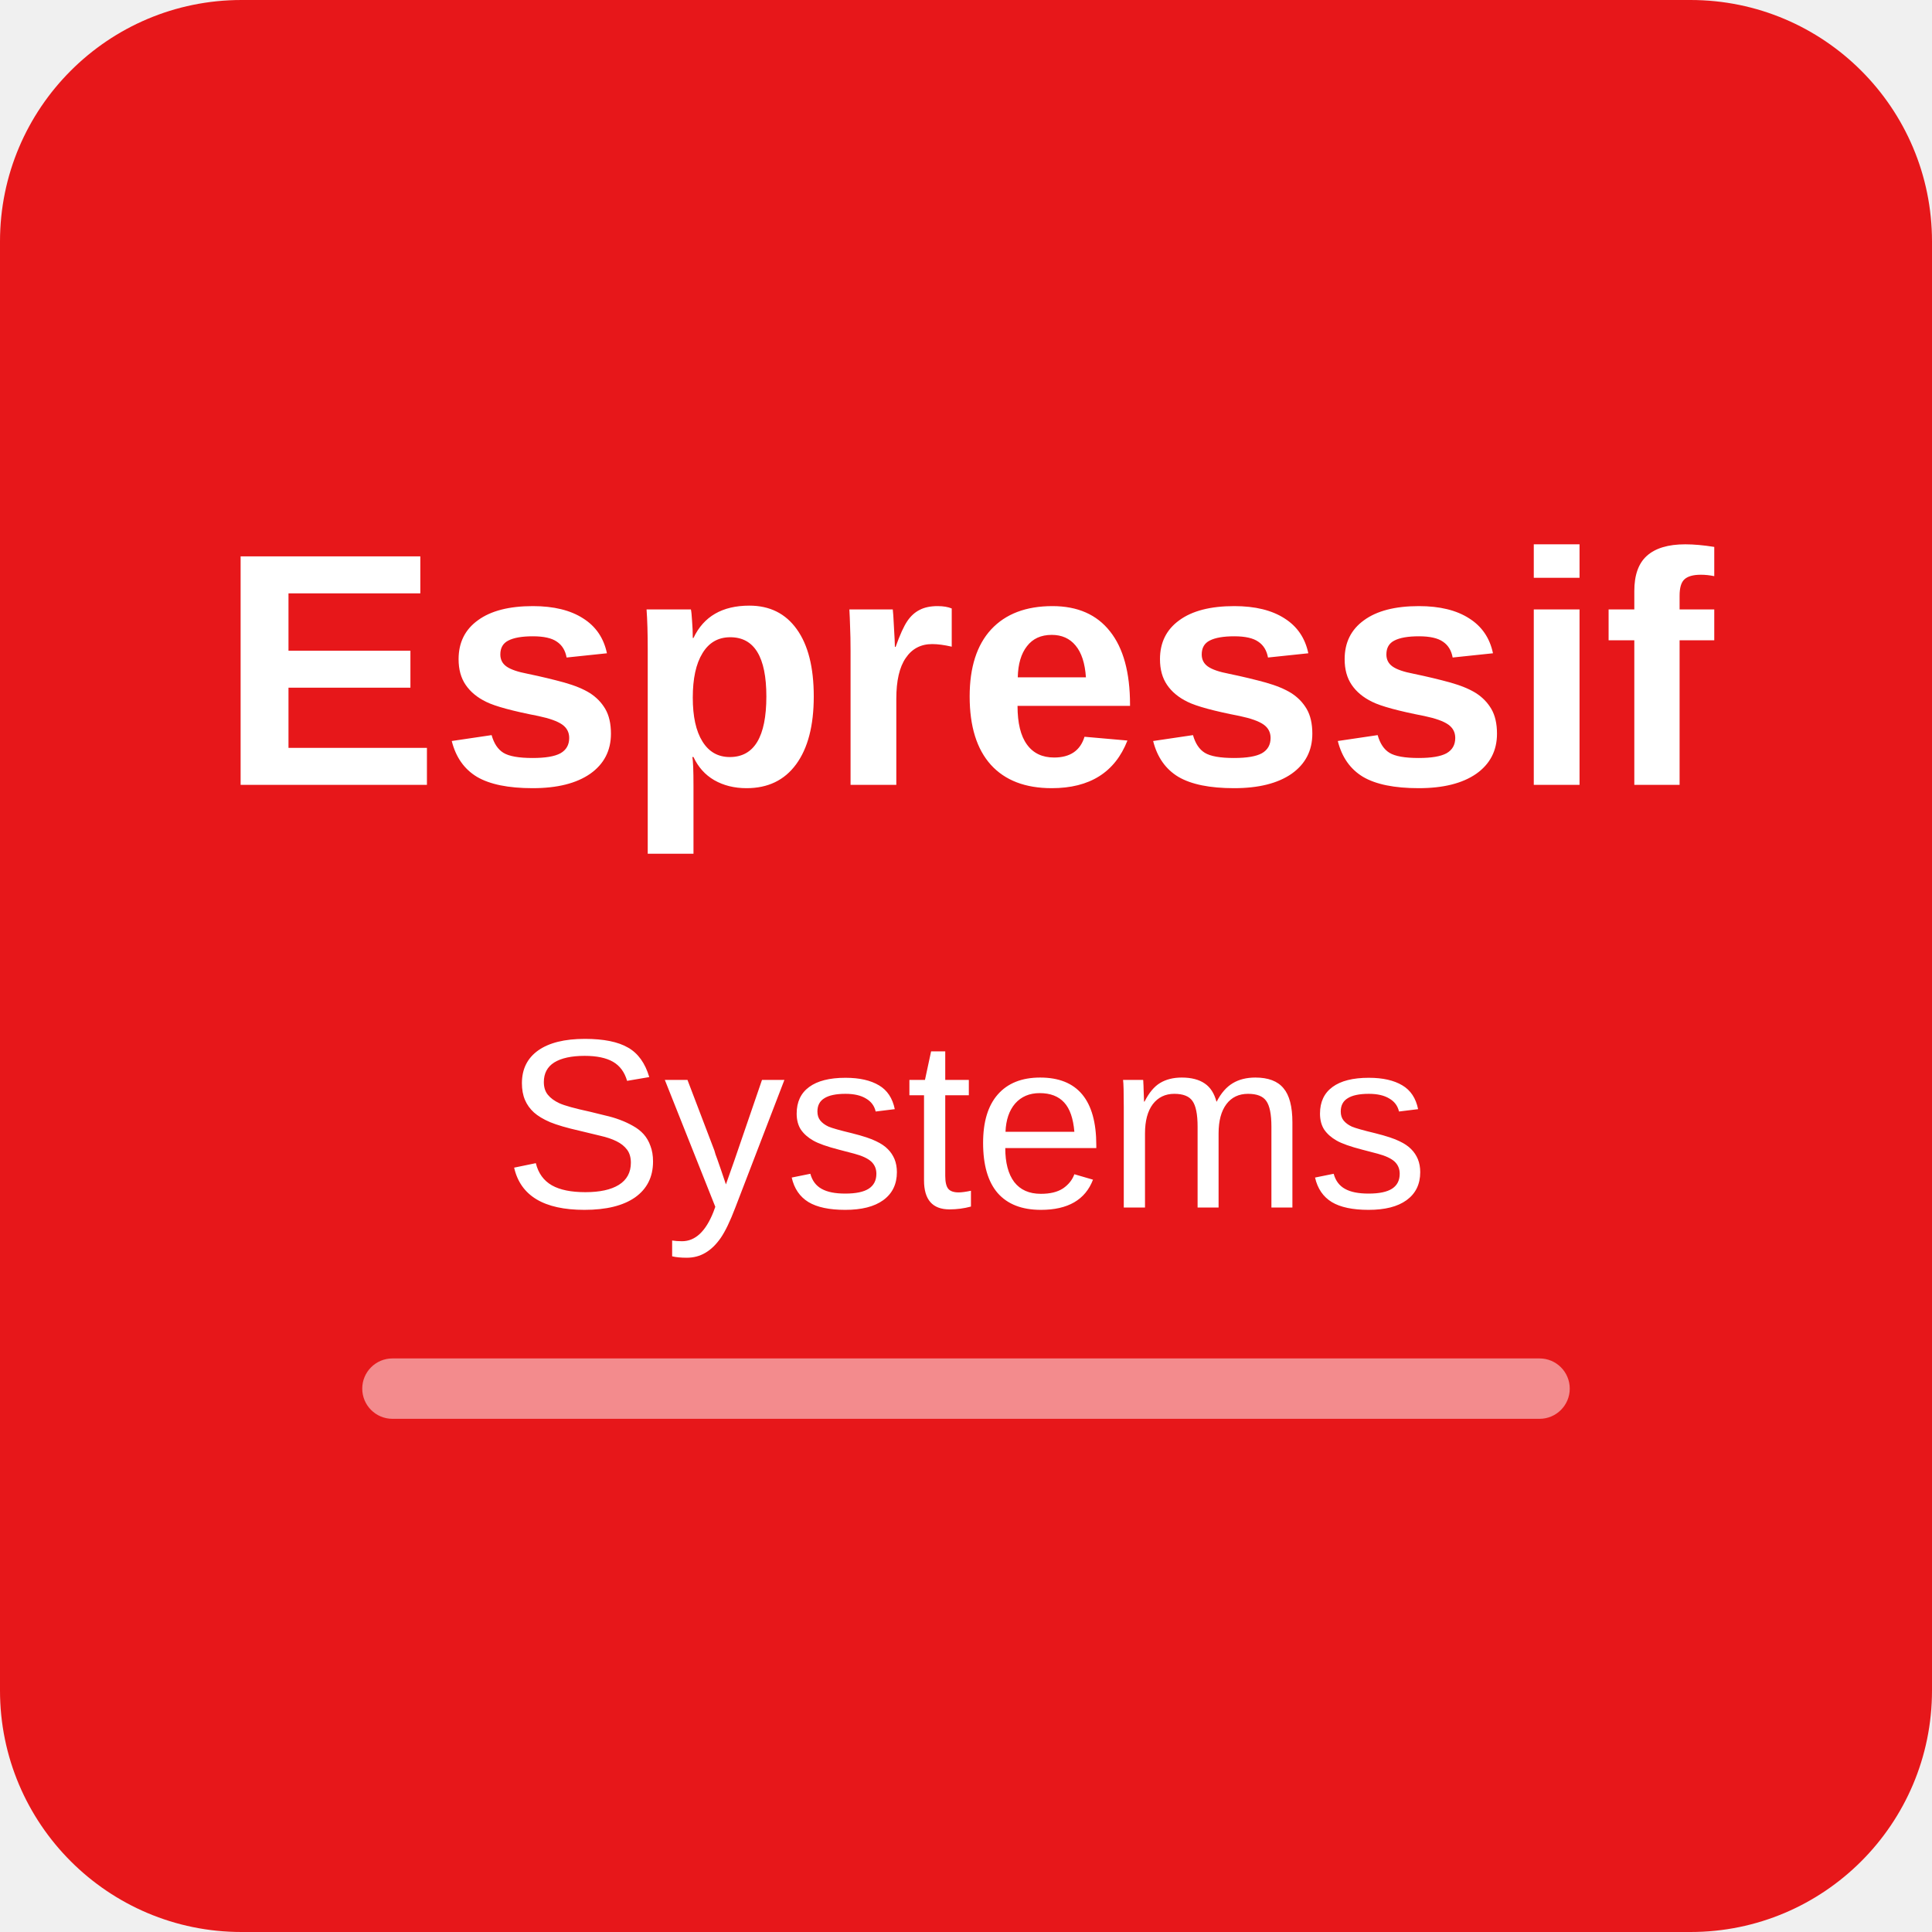
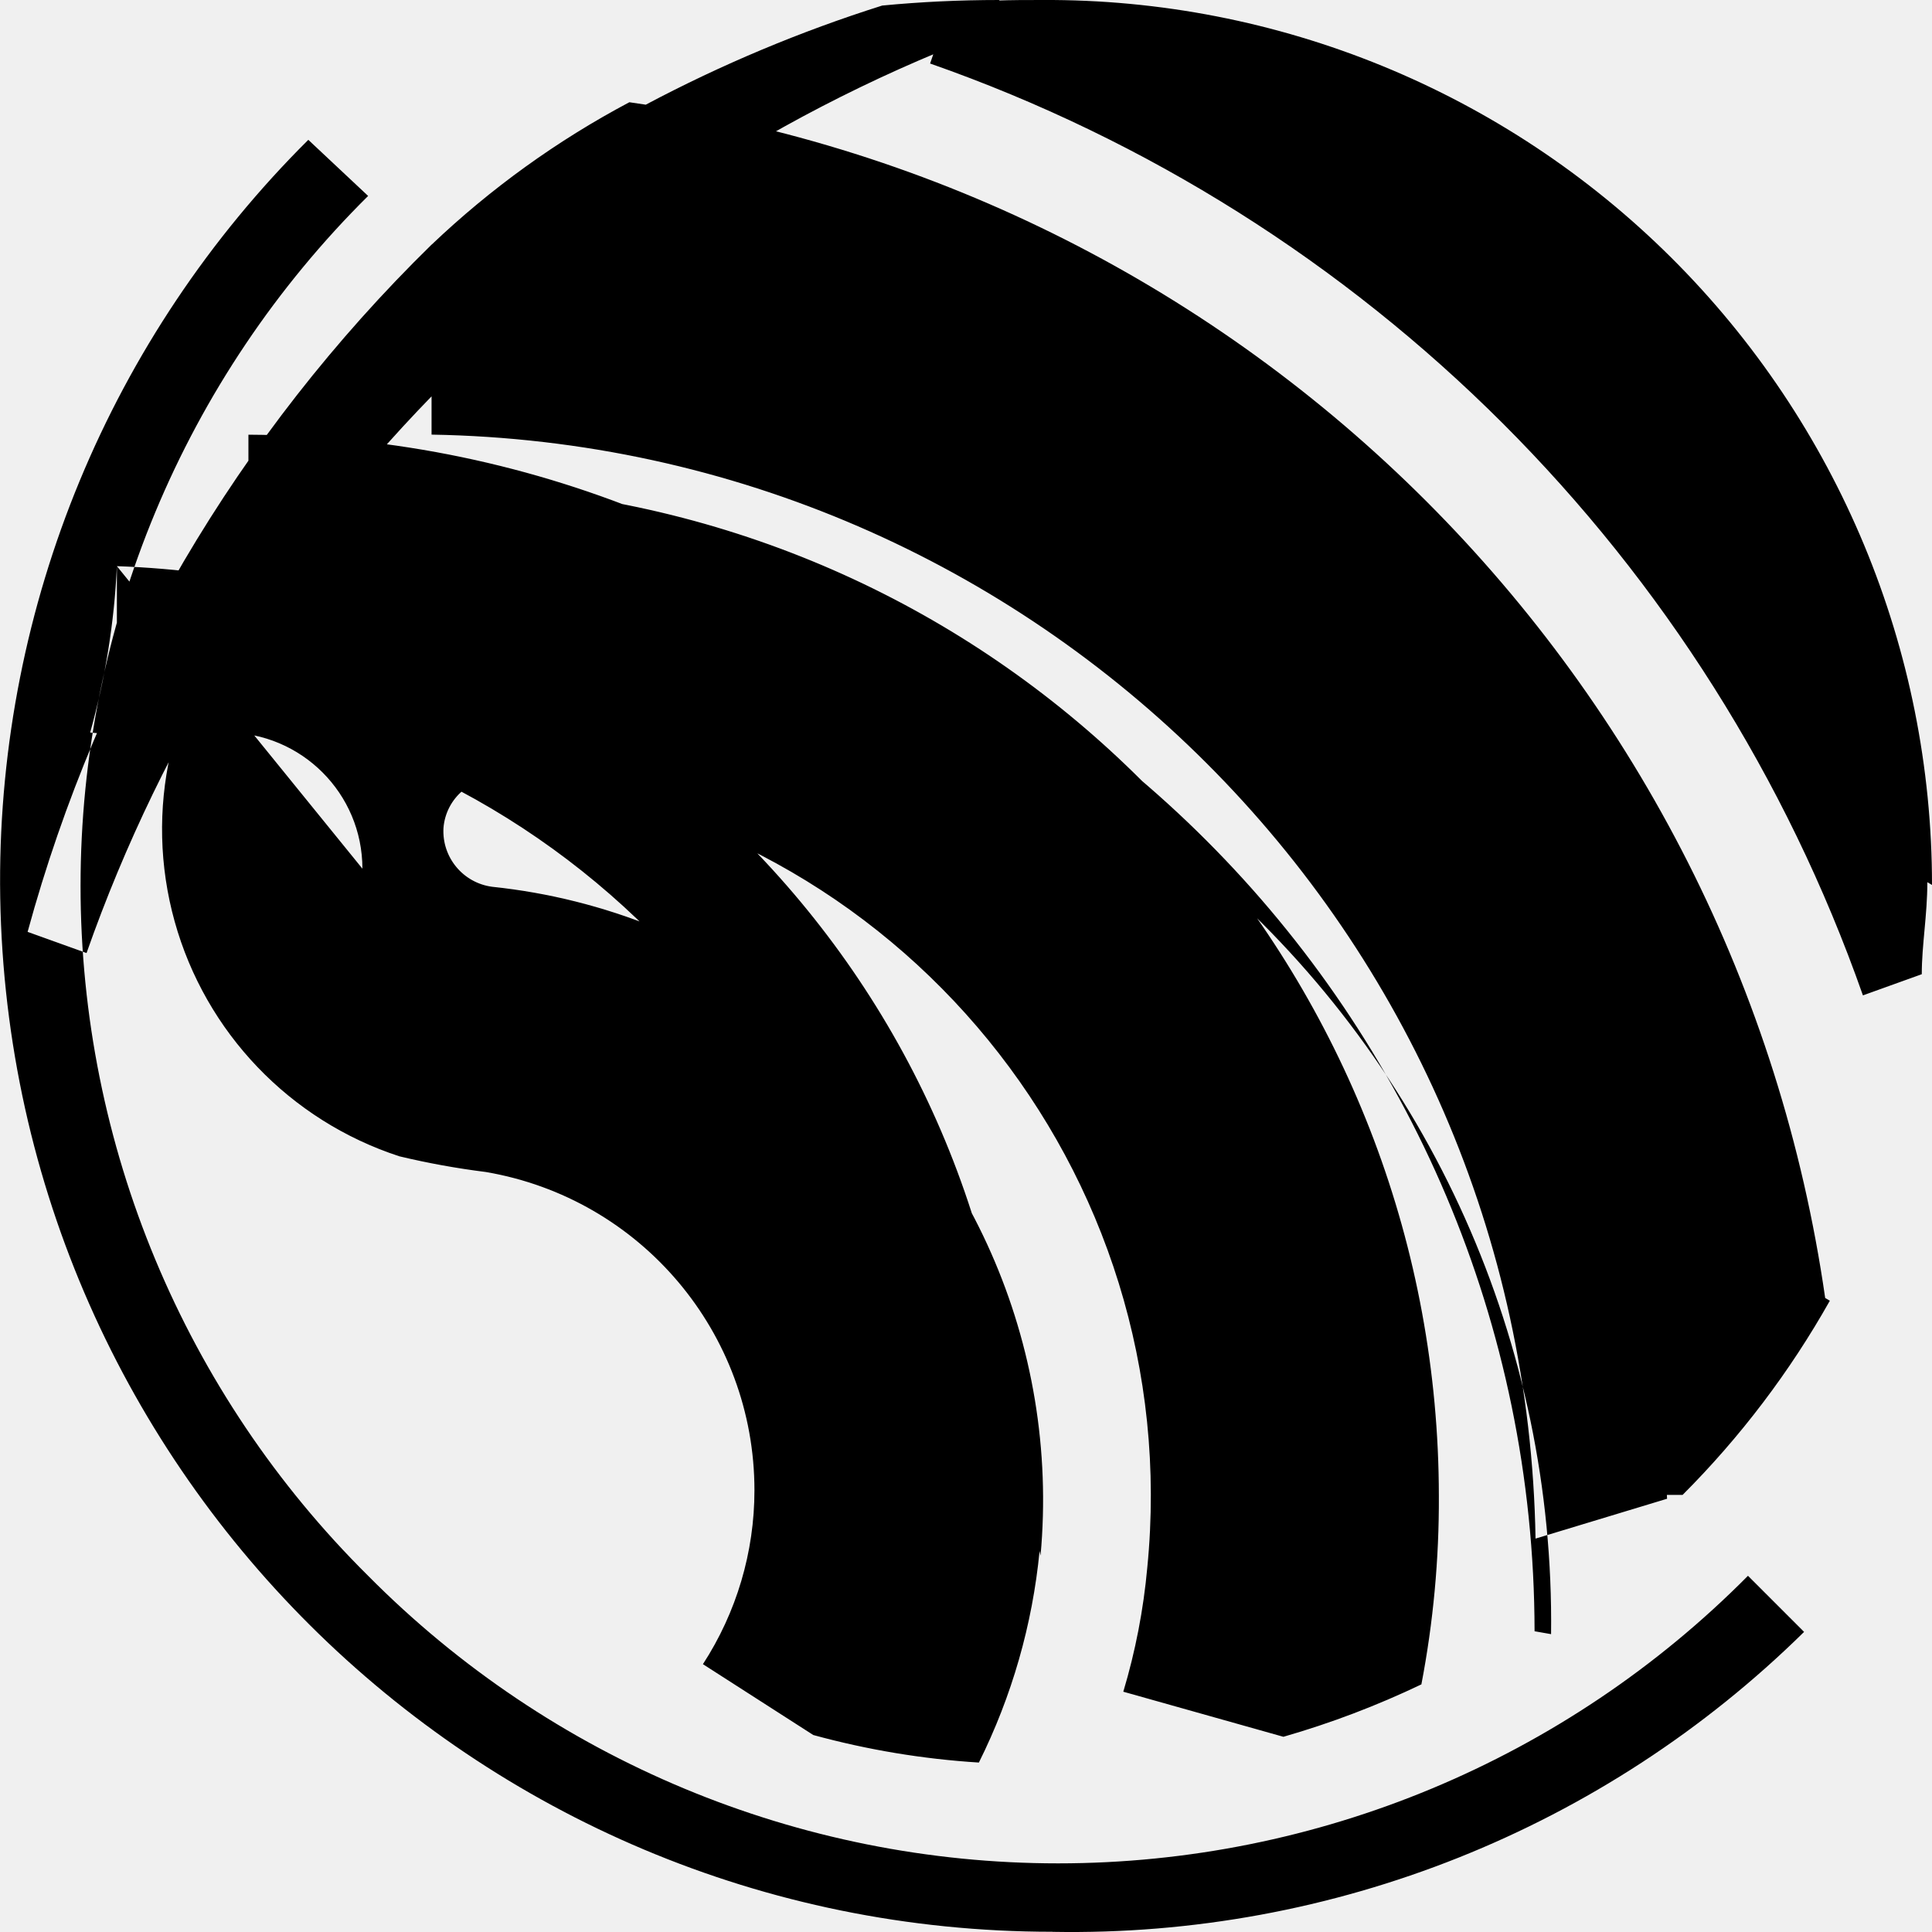
- <svg xmlns="http://www.w3.org/2000/svg" viewBox="0 0 128 128">
-   <rect width="128" height="128" rx="16" fill="#E7171A" />
-   <text x="64" y="52" font-family="Arial,sans-serif" font-size="22" font-weight="bold" text-anchor="middle" fill="white">Espressif</text>
-   <text x="64" y="80" font-family="Arial,sans-serif" font-size="16" text-anchor="middle" fill="white">Systems</text>
-   <rect x="24" y="90" width="80" height="4" rx="2" fill="white" opacity="0.5" />
+ <svg xmlns="http://www.w3.org/2000/svg" role="img" viewBox="0 0 24 24">
+   <path d="M12.926 19.324a7.6 7.6 0 00-2.983-6.754 7.44 7.44 0 00-3.828-1.554.697.697 0 01-.606-.731.674.674 0 01.743-.617 8.97 8.97 0 018 9.805 7.828 7.828 0 01-.298 1.542l1.989.56a11.039 11.039 0 001.714-.651 12.159 12.159 0 00.217-2.343A12.57 12.57 0 007.212 6.171a5.53 5.53 0 00-2 0 4.354 4.354 0 00-2.16 1.337 4.274 4.274 0 001.909 6.856 9.896 9.896 0 001.074.195 4.011 4.011 0 013.337 3.954 3.965 3.965 0 01-.64 2.16l1.371.88a10.182 10.182 0 002.057.342 7.52 7.52 0 00.754-2.628m.16 4.73A13.073 13.073 0 01.001 10.983 12.982 12.982 0 013.83 1.737l.743.697a12.067 12.067 0 000 17.141 12.067 12.067 0 0017.141 0l.697.697a12.97 12.97 0 01-9.336 3.726M24 10.993A10.993 10.993 0 0012.949 0c-.389 0-.766 0-1.143.057l-.252.732a18.912 18.912 0 0111.588 11.576l.731-.263c0-.366.069-.732.069-1.143m-1.269 5.165A17.53 17.53 0 007.818 1.27a11.119 11.119 0 00-2.457 1.77v1.635A13.919 13.919 0 0119.268 18.57h1.634a11.153 11.153 0 001.829-2.412M5.36 3.04A18.907 18.907 0 00.343 11.576l.732.263A18.912 18.912 0 0112.663.263L12.411 0c-.491 0-.972.023-1.452.069A17.53 17.53 0 005.36 3.04m13.703 17.224a13.919 13.919 0 00-13.9-13.9v1.635A12.285 12.285 0 0119.268 20.3zm1.646-1.646A15.584 15.584 0 005.361 3.765v1.634a13.951 13.951 0 0113.714 13.714zM3.086 5.4v1.635a11.621 11.621 0 0111.553 11.553h1.634A13.254 13.254 0 003.086 5.4M1.452 7.033v1.634A9.957 9.957 0 0110.983 18.2h1.634a11.587 11.587 0 00-11.165-11.167m0 0A9.273 9.273 0 011.12 9.1a9.236 9.236 0 001.691 0 1.691 1.691 0 011.691 1.691" />
</svg>
